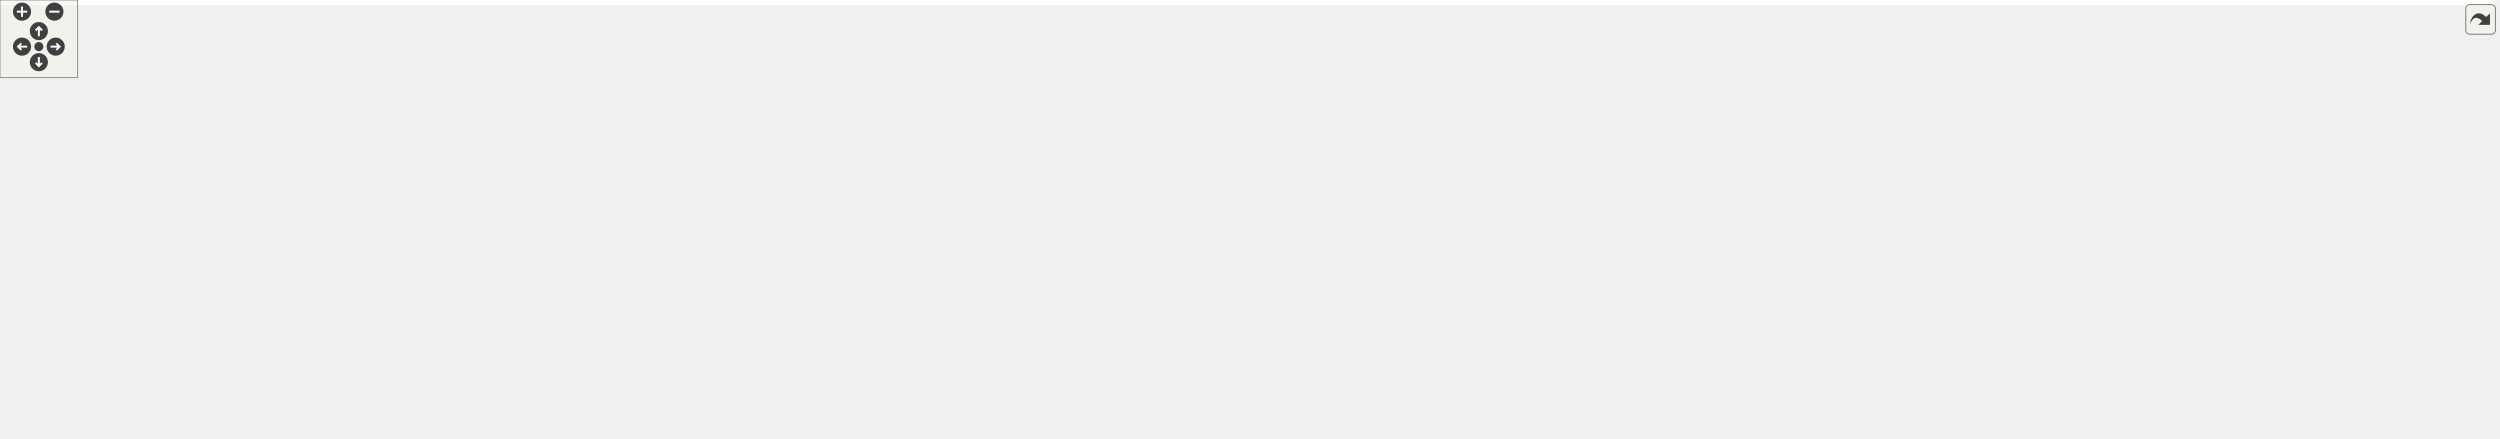
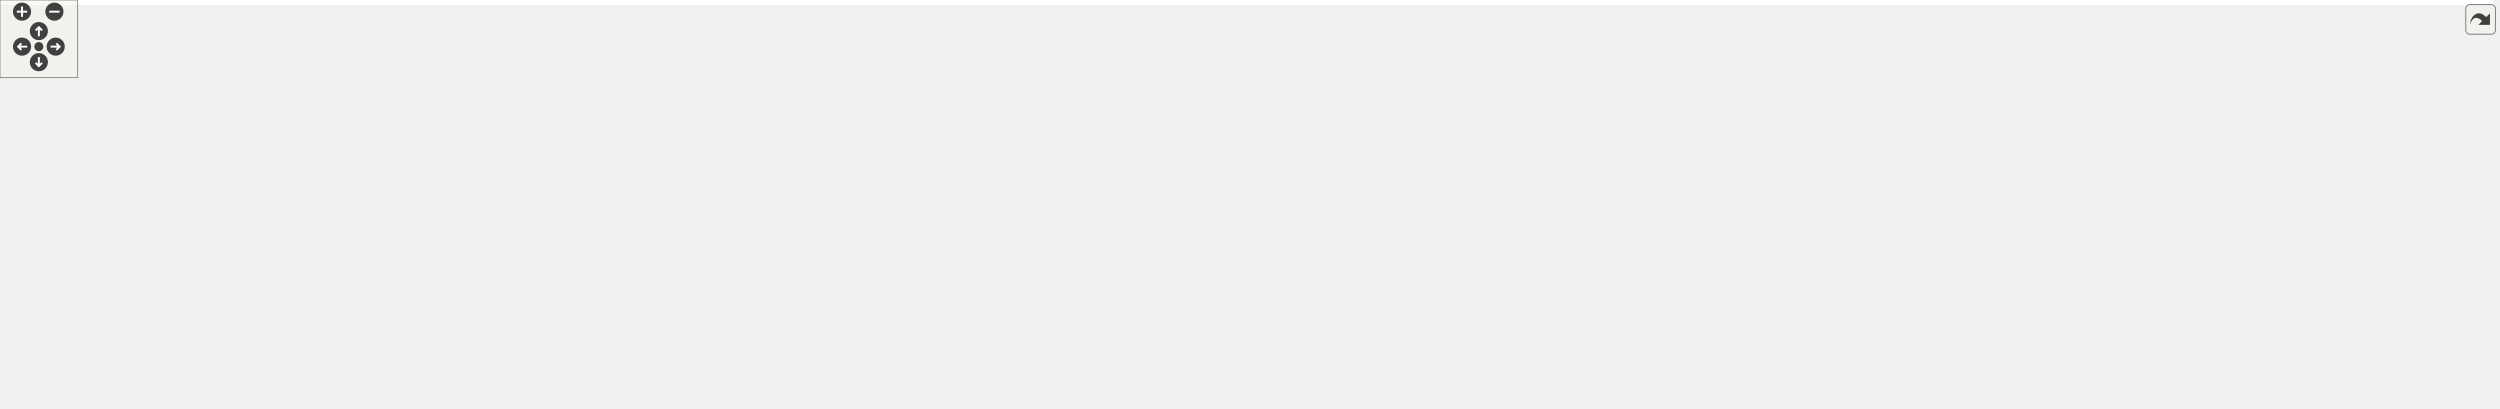
<svg xmlns="http://www.w3.org/2000/svg" xmlns:xlink="http://www.w3.org/1999/xlink" id="main" version="1.1" xml:space="preserve">
  <style type="text/css">
.edge:hover path { stroke: red; }
.edge:hover polygon { stroke: red; fill: red; }
</style>
  <defs>
    <circle id="rim" cx="0" cy="0" r="7" />
    <circle id="rim2" cx="0" cy="0" r="3.5" />
    <g id="zoomPlus">
      <use xlink:href="#rim" fill="#404040">
        <set attributeName="fill" to="#808080" begin="zoomplus.mouseover" end="zoomplus.mouseout" />
      </use>
      <path d="M-4,0h8M0,-4v8" fill="none" stroke="white" stroke-width="1.5" pointer-events="none" />
    </g>
    <g id="zoomMin">
      <use xlink:href="#rim" fill="#404040">
        <set attributeName="fill" to="#808080" begin="zoomminus.mouseover" end="zoomminus.mouseout" />
      </use>
      <path d="M-4,0h8" fill="none" stroke="white" stroke-width="1.5" pointer-events="none" />
    </g>
    <g id="dirArrow">
      <path fill="none" stroke="white" stroke-width="1.5" d="M0,-3.0v7 M-2.5,-0.5L0,-3.0L2.5,-0.5" />
    </g>
    <g id="resetDef">
      <use xlink:href="#rim2" fill="#404040">
        <set attributeName="fill" to="#808080" begin="reset.mouseover" end="reset.mouseout" />
      </use>
    </g>
  </defs>
  <svg id="graph" class="graph">
    <g id="viewport">
-       <polygon fill="white" stroke="transparent" points="-4,4 -4,-278 1925,-278 1925,4 -4,4" />
+       <polygon fill="white" stroke="transparent" points="-4,4 -4,-254.5 1925,-254.5 1925,4 -4,4" />
      <g id="node1" class="node">
        <g id="a_node1">
          <a xlink:title=" ">
-             <polygon fill="#bfbfbf" stroke="black" points="1793,-95 1793,-125 1921,-125 1921,-95 1793,-95" />
-             <text text-anchor="start" x="1801" y="-113" font-family="Helvetica,sans-Serif" font-size="10.00">itk::simple::Translation</text>
-             <text text-anchor="middle" x="1857" y="-102" font-family="Helvetica,sans-Serif" font-size="10.00">Transform::MyVisitor</text>
+             <polygon fill="#bfbfbf" stroke="black" points="1793,-195 1793,-225 1921,-225 1921,-195 1793,-195" />
+             <text text-anchor="start" x="1801" y="-213" font-family="Helvetica,sans-Serif" font-size="10.00">itk::simple::Translation</text>
+             <text text-anchor="middle" x="1857" y="-202" font-family="Helvetica,sans-Serif" font-size="10.00">Transform::MyVisitor</text>
          </a>
        </g>
      </g>
      <g id="node2" class="node">
        <g id="a_node2">
          <a xlink:href="https://www.itk.org/Doxygen/html/classitk_1_1TransformBaseTemplate.html" xlink:title=" ">
-             <polygon fill="white" stroke="black" points="1552,-124 1552,-154 1705,-154 1705,-124 1552,-124" />
-             <text text-anchor="start" x="1560" y="-142" font-family="Helvetica,sans-Serif" font-size="10.00">itk::TransformBaseTemplate</text>
-             <text text-anchor="middle" x="1628.5" y="-131" font-family="Helvetica,sans-Serif" font-size="10.00">&lt; TParametersValueType &gt;</text>
+             <polygon fill="white" stroke="black" points="1552,-171 1552,-201 1705,-201 1705,-171 1552,-171" />
+             <text text-anchor="start" x="1560" y="-189" font-family="Helvetica,sans-Serif" font-size="10.00">itk::TransformBaseTemplate</text>
+             <text text-anchor="middle" x="1628.5" y="-178" font-family="Helvetica,sans-Serif" font-size="10.00">&lt; TParametersValueType &gt;</text>
          </a>
        </g>
      </g>
      <g id="edge1" class="edge">
-         <path fill="none" stroke="#9a32cd" stroke-dasharray="5,2" d="M1715.36,-128.01C1741.09,-124.71 1768.82,-121.16 1792.8,-118.09" />
-         <polygon fill="#9a32cd" stroke="#9a32cd" points="1714.71,-124.56 1705.24,-129.3 1715.6,-131.5 1714.71,-124.56" />
-         <text text-anchor="middle" x="1749" y="-130" font-family="Helvetica,sans-Serif" font-size="10.00"> transform</text>
+         <path fill="none" stroke="#9a32cd" stroke-dasharray="5,2" d="M1715.27,-192.14C1734.92,-193.81 1755.7,-195.78 1775,-198 1780.79,-198.67 1786.8,-199.43 1792.82,-200.24" />
+         <polygon fill="#9a32cd" stroke="#9a32cd" points="1715.36,-188.64 1705.11,-191.3 1714.79,-195.62 1715.36,-188.64" />
+         <text text-anchor="middle" x="1749" y="-201" font-family="Helvetica,sans-Serif" font-size="10.00"> transform</text>
      </g>
      <g id="node3" class="node">
        <g id="a_node3">
          <a xlink:href="https://www.itk.org/Doxygen/html/classitk_1_1Object.html" xlink:title=" ">
-             <polygon fill="white" stroke="black" points="1420,-145.5 1420,-164.5 1487,-164.5 1487,-145.5 1420,-145.5" />
-             <text text-anchor="middle" x="1453.5" y="-152.5" font-family="Helvetica,sans-Serif" font-size="10.00">itk::Object</text>
+             <polygon fill="white" stroke="black" points="1420,-99.5 1420,-118.5 1487,-118.5 1487,-99.5 1420,-99.5" />
+             <text text-anchor="middle" x="1453.5" y="-106.5" font-family="Helvetica,sans-Serif" font-size="10.00">itk::Object</text>
          </a>
        </g>
      </g>
      <g id="edge2" class="edge">
-         <path fill="none" stroke="midnightblue" d="M1497.39,-151.03C1513.82,-149.51 1533.09,-147.73 1551.69,-146.01" />
-         <polygon fill="midnightblue" stroke="midnightblue" points="1496.68,-147.58 1487.04,-151.99 1497.32,-154.55 1496.68,-147.58" />
+         <path fill="none" stroke="midnightblue" d="M1485.35,-122.73C1515.83,-136.3 1562.31,-156.99 1593.75,-170.98" />
+         <polygon fill="midnightblue" stroke="midnightblue" points="1486.62,-119.47 1476.06,-118.6 1483.77,-125.86 1486.62,-119.47" />
      </g>
      <g id="node4" class="node">
        <g id="a_node4">
          <a xlink:href="https://www.itk.org/Doxygen/html/classitk_1_1LightObject.html" xlink:title=" ">
-             <polygon fill="white" stroke="black" points="1086,-254.5 1086,-273.5 1177,-273.5 1177,-254.5 1086,-254.5" />
-             <text text-anchor="middle" x="1131.5" y="-261.5" font-family="Helvetica,sans-Serif" font-size="10.00">itk::LightObject</text>
+             <polygon fill="white" stroke="black" points="1086,-39.5 1086,-58.5 1177,-58.5 1177,-39.5 1086,-39.5" />
+             <text text-anchor="middle" x="1131.5" y="-46.5" font-family="Helvetica,sans-Serif" font-size="10.00">itk::LightObject</text>
          </a>
        </g>
      </g>
      <g id="edge3" class="edge">
-         <path fill="none" stroke="midnightblue" d="M1187.53,-268.94C1238.55,-271.14 1315.2,-268.22 1374,-239 1408.5,-221.86 1435.6,-182.82 1446.85,-164.64" />
-         <polygon fill="midnightblue" stroke="midnightblue" points="1187.53,-265.44 1177.37,-268.42 1187.18,-272.43 1187.53,-265.44" />
+         <path fill="none" stroke="midnightblue" d="M1187.5,-54.84C1236.73,-60.62 1310.69,-70.69 1374,-85 1391.1,-88.87 1409.89,-94.56 1424.8,-99.43" />
+         <polygon fill="midnightblue" stroke="midnightblue" points="1187.71,-51.34 1177.38,-53.67 1186.91,-58.29 1187.71,-51.34" />
      </g>
      <g id="node5" class="node">
        <g id="a_node5">
          <a xlink:title=" ">
-             <polygon fill="white" stroke="#bfbfbf" points="740.5,-253.5 740.5,-272.5 847.5,-272.5 847.5,-253.5 740.5,-253.5" />
-             <text text-anchor="middle" x="794" y="-260.5" font-family="Helvetica,sans-Serif" font-size="10.00">std::atomic&lt; int &gt;</text>
+             <polygon fill="white" stroke="#bfbfbf" points="740.5,-38.5 740.5,-57.5 847.5,-57.5 847.5,-38.5 740.5,-38.5" />
+             <text text-anchor="middle" x="794" y="-45.5" font-family="Helvetica,sans-Serif" font-size="10.00">std::atomic&lt; int &gt;</text>
          </a>
        </g>
      </g>
      <g id="edge4" class="edge">
-         <path fill="none" stroke="#9a32cd" stroke-dasharray="5,2" d="M858.12,-263.19C924.52,-263.39 1027.32,-263.69 1085.79,-263.87" />
-         <polygon fill="#9a32cd" stroke="#9a32cd" points="857.8,-259.69 847.79,-263.16 857.78,-266.69 857.8,-259.69" />
-         <text text-anchor="middle" x="950.5" y="-266" font-family="Helvetica,sans-Serif" font-size="10.00"> m_ReferenceCount</text>
+         <path fill="none" stroke="#9a32cd" stroke-dasharray="5,2" d="M858.12,-48.19C924.52,-48.39 1027.32,-48.69 1085.79,-48.87" />
+         <polygon fill="#9a32cd" stroke="#9a32cd" points="857.8,-44.69 847.79,-48.16 857.78,-51.69 857.8,-44.69" />
+         <text text-anchor="middle" x="950.5" y="-52" font-family="Helvetica,sans-Serif" font-size="10.00"> m_ReferenceCount</text>
      </g>
      <g id="node6" class="node">
        <g id="a_node6">
          <a xlink:title="STL class.">
-             <polygon fill="white" stroke="#bfbfbf" points="460.5,-215.5 460.5,-234.5 560.5,-234.5 560.5,-215.5 460.5,-215.5" />
-             <text text-anchor="middle" x="510.5" y="-222.5" font-family="Helvetica,sans-Serif" font-size="10.00">std::atomic&lt; T &gt;</text>
+             <polygon fill="white" stroke="#bfbfbf" points="460.5,-27.5 460.5,-46.5 560.5,-46.5 560.5,-27.5 460.5,-27.5" />
+             <text text-anchor="middle" x="510.5" y="-34.5" font-family="Helvetica,sans-Serif" font-size="10.00">std::atomic&lt; T &gt;</text>
          </a>
        </g>
      </g>
      <g id="edge5" class="edge">
-         <path fill="none" stroke="orange" stroke-dasharray="5,2" d="M570.94,-234.33C581.61,-235.93 592.63,-237.55 603,-239 649.26,-245.46 701.98,-252.06 740.12,-256.7" />
-         <polygon fill="orange" stroke="orange" points="571.26,-230.83 560.85,-232.79 570.21,-237.76 571.26,-230.83" />
-         <text text-anchor="middle" x="656" y="-255" font-family="Helvetica,sans-Serif" font-size="10.00"> &lt; int &gt;</text>
+         <path fill="none" stroke="orange" stroke-dasharray="5,2" d="M570.58,-39.31C620.71,-41.27 691.98,-44.05 740.23,-45.94" />
+         <polygon fill="orange" stroke="orange" points="570.66,-35.81 560.53,-38.92 570.39,-42.8 570.66,-35.81" />
+         <text text-anchor="middle" x="656" y="-48" font-family="Helvetica,sans-Serif" font-size="10.00"> &lt; int &gt;</text>
      </g>
      <g id="node18" class="node">
        <g id="a_node18">
          <a xlink:href="https://www.itk.org/Doxygen/html/classitk_1_1TimeStamp.html" xlink:title=" ">
-             <polygon fill="white" stroke="black" points="904.5,-215.5 904.5,-234.5 996.5,-234.5 996.5,-215.5 904.5,-215.5" />
-             <text text-anchor="middle" x="950.5" y="-222.5" font-family="Helvetica,sans-Serif" font-size="10.00">itk::TimeStamp</text>
+             <polygon fill="white" stroke="black" points="904.5,-0.5 904.5,-19.5 996.5,-19.5 996.5,-0.5 904.5,-0.5" />
+             <text text-anchor="middle" x="950.5" y="-7.5" font-family="Helvetica,sans-Serif" font-size="10.00">itk::TimeStamp</text>
          </a>
        </g>
      </g>
      <g id="edge22" class="edge">
-         <path fill="none" stroke="#9a32cd" stroke-dasharray="5,2" d="M570.97,-224.26C581.63,-224.15 592.65,-224.06 603,-224 711.13,-223.41 838.24,-224.14 904.37,-224.63" />
-         <polygon fill="#9a32cd" stroke="#9a32cd" points="570.85,-220.76 560.89,-224.36 570.92,-227.76 570.85,-220.76" />
-         <text text-anchor="middle" x="656" y="-227" font-family="Helvetica,sans-Serif" font-size="10.00"> m_GlobalTimeStamp</text>
+         <path fill="none" stroke="#9a32cd" stroke-dasharray="5,2" d="M570.91,-29.21C581.58,-28 592.61,-26.86 603,-26 710.87,-17.04 838.09,-12.77 904.3,-11.03" />
+         <polygon fill="#9a32cd" stroke="#9a32cd" points="570.34,-25.76 560.82,-30.4 571.16,-32.71 570.34,-25.76" />
+         <text text-anchor="middle" x="656" y="-29" font-family="Helvetica,sans-Serif" font-size="10.00"> m_GlobalTimeStamp</text>
      </g>
      <g id="node7" class="node">
        <g id="a_node7">
          <a xlink:title=" ">
-             <polygon fill="white" stroke="#bfbfbf" points="0,-81.5 0,-100.5 29,-100.5 29,-81.5 0,-81.5" />
-             <text text-anchor="middle" x="14.5" y="-88.5" font-family="Helvetica,sans-Serif" font-size="10.00">T</text>
+             <polygon fill="white" stroke="#bfbfbf" points="0,-83.5 0,-102.5 29,-102.5 29,-83.5 0,-83.5" />
+             <text text-anchor="middle" x="14.5" y="-90.5" font-family="Helvetica,sans-Serif" font-size="10.00">T</text>
          </a>
        </g>
      </g>
      <g id="edge6" class="edge">
-         <path fill="none" stroke="#9a32cd" stroke-dasharray="5,2" d="M31.78,-107.53C36.38,-111.45 41.62,-115.28 47,-118 186.39,-188.45 372.84,-213.23 460.3,-221.35" />
-         <polygon fill="#9a32cd" stroke="#9a32cd" points="33.99,-104.8 24.27,-100.59 29.24,-109.94 33.99,-104.8" />
-         <text text-anchor="middle" x="173" y="-187" font-family="Helvetica,sans-Serif" font-size="10.00"> ptr</text>
+         <path fill="none" stroke="#9a32cd" stroke-dasharray="5,2" d="M35.21,-77.3C39,-74.66 43.03,-72.1 47,-70 74.95,-55.19 82.9,-51.77 114,-46 236.9,-23.21 384.95,-28.27 460.27,-33.11" />
+         <polygon fill="#9a32cd" stroke="#9a32cd" points="32.9,-74.66 26.94,-83.42 37.06,-80.29 32.9,-74.66" />
+         <text text-anchor="middle" x="173" y="-49" font-family="Helvetica,sans-Serif" font-size="10.00"> ptr</text>
      </g>
      <g id="node11" class="node">
        <g id="a_node11">
          <a xlink:title="STL class.">
-             <polygon fill="white" stroke="#bfbfbf" points="122.5,-56.5 122.5,-75.5 223.5,-75.5 223.5,-56.5 122.5,-56.5" />
-             <text text-anchor="middle" x="173" y="-63.5" font-family="Helvetica,sans-Serif" font-size="10.00">std::map&lt; K, T &gt;</text>
+             <polygon fill="white" stroke="#bfbfbf" points="122.5,-104.5 122.5,-123.5 223.5,-123.5 223.5,-104.5 122.5,-104.5" />
+             <text text-anchor="middle" x="173" y="-111.5" font-family="Helvetica,sans-Serif" font-size="10.00">std::map&lt; K, T &gt;</text>
          </a>
        </g>
      </g>
      <g id="edge12" class="edge">
-         <path fill="none" stroke="#9a32cd" stroke-dasharray="5,2" d="M38.68,-81.4C41.45,-80.48 44.27,-79.65 47,-79 71.41,-73.19 99.11,-69.97 122.22,-68.2" />
-         <polygon fill="#9a32cd" stroke="#9a32cd" points="37.22,-78.2 29.06,-84.95 39.65,-84.77 37.22,-78.2" />
-         <text text-anchor="middle" x="71.5" y="-82" font-family="Helvetica,sans-Serif" font-size="10.00"> elements</text>
+         <path fill="none" stroke="#9a32cd" stroke-dasharray="5,2" d="M39.19,-96.18C61.16,-99.13 94.54,-103.61 122.35,-107.34" />
+         <polygon fill="#9a32cd" stroke="#9a32cd" points="39.49,-92.69 29.11,-94.83 38.56,-99.63 39.49,-92.69" />
+         <text text-anchor="middle" x="71.5" y="-107" font-family="Helvetica,sans-Serif" font-size="10.00"> elements</text>
      </g>
      <g id="node13" class="node">
        <g id="a_node13">
          <a xlink:title="STL class.">
-             <polygon fill="white" stroke="#bfbfbf" points="114,-18.5 114,-37.5 232,-37.5 232,-18.5 114,-18.5" />
-             <text text-anchor="middle" x="173" y="-25.5" font-family="Helvetica,sans-Serif" font-size="10.00">std::shared_ptr&lt; T &gt;</text>
+             <polygon fill="white" stroke="#bfbfbf" points="114,-66.5 114,-85.5 232,-85.5 232,-66.5 114,-66.5" />
+             <text text-anchor="middle" x="173" y="-73.5" font-family="Helvetica,sans-Serif" font-size="10.00">std::shared_ptr&lt; T &gt;</text>
          </a>
        </g>
      </g>
      <g id="edge14" class="edge">
-         <path fill="none" stroke="#9a32cd" stroke-dasharray="5,2" d="M27.79,-73.27C33.02,-66.94 39.63,-60.31 47,-56 67.16,-44.21 91.81,-37.38 113.87,-33.43" />
-         <polygon fill="#9a32cd" stroke="#9a32cd" points="24.82,-71.39 21.56,-81.47 30.4,-75.62 24.82,-71.39" />
-         <text text-anchor="middle" x="71.5" y="-59" font-family="Helvetica,sans-Serif" font-size="10.00"> ptr</text>
+         <path fill="none" stroke="#9a32cd" stroke-dasharray="5,2" d="M38.41,-81.59C41.25,-80.54 44.15,-79.64 47,-79 68.5,-74.17 92.6,-72.7 113.86,-72.68" />
+         <polygon fill="#9a32cd" stroke="#9a32cd" points="37.04,-78.37 29.21,-85.5 39.78,-84.81 37.04,-78.37" />
+         <text text-anchor="middle" x="71.5" y="-82" font-family="Helvetica,sans-Serif" font-size="10.00"> ptr</text>
      </g>
      <g id="node14" class="node">
        <g id="a_node14">
          <a xlink:title="STL class.">
-             <polygon fill="white" stroke="#bfbfbf" points="735,-92.5 735,-111.5 853,-111.5 853,-92.5 735,-92.5" />
-             <text text-anchor="middle" x="794" y="-99.5" font-family="Helvetica,sans-Serif" font-size="10.00">std::unique_ptr&lt; T &gt;</text>
+             <polygon fill="white" stroke="#bfbfbf" points="735,-142.5 735,-161.5 853,-161.5 853,-142.5 735,-142.5" />
+             <text text-anchor="middle" x="794" y="-149.5" font-family="Helvetica,sans-Serif" font-size="10.00">std::unique_ptr&lt; T &gt;</text>
          </a>
        </g>
      </g>
      <g id="edge16" class="edge">
-         <path fill="none" stroke="#9a32cd" stroke-dasharray="5,2" d="M39.35,-91.34C145.51,-92.84 576.82,-98.94 734.72,-101.18" />
-         <polygon fill="#9a32cd" stroke="#9a32cd" points="39.37,-87.84 29.32,-91.2 39.27,-94.84 39.37,-87.84" />
-         <text text-anchor="middle" x="334" y="-100" font-family="Helvetica,sans-Serif" font-size="10.00"> ptr</text>
+         <path fill="none" stroke="#9a32cd" stroke-dasharray="5,2" d="M32.37,-109.43C36.84,-113.04 41.86,-116.53 47,-119 74.42,-132.18 83.79,-129.45 114,-133 342.39,-159.84 616.81,-156.82 734.62,-153.85" />
+         <polygon fill="#9a32cd" stroke="#9a32cd" points="34.39,-106.54 24.57,-102.54 29.75,-111.78 34.39,-106.54" />
+         <text text-anchor="middle" x="334" y="-157" font-family="Helvetica,sans-Serif" font-size="10.00"> ptr</text>
      </g>
      <g id="node8" class="node">
        <g id="a_node8">
          <a xlink:title=" ">
-             <polygon fill="white" stroke="#bfbfbf" points="1065.5,-71 1065.5,-101 1197.5,-101 1197.5,-71 1065.5,-71" />
-             <text text-anchor="start" x="1073.5" y="-89" font-family="Helvetica,sans-Serif" font-size="10.00">std::unique_ptr&lt; itk</text>
-             <text text-anchor="middle" x="1131.5" y="-78" font-family="Helvetica,sans-Serif" font-size="10.00">::MetaDataDictionary &gt;</text>
+             <polygon fill="white" stroke="#bfbfbf" points="1065.5,-78 1065.5,-108 1197.5,-108 1197.5,-78 1065.5,-78" />
+             <text text-anchor="start" x="1073.5" y="-96" font-family="Helvetica,sans-Serif" font-size="10.00">std::unique_ptr&lt; itk</text>
+             <text text-anchor="middle" x="1131.5" y="-85" font-family="Helvetica,sans-Serif" font-size="10.00">::MetaDataDictionary &gt;</text>
          </a>
        </g>
      </g>
      <g id="edge7" class="edge">
-         <path fill="none" stroke="#9a32cd" stroke-dasharray="5,2" d="M1207.64,-91.14C1255.88,-95.76 1319.48,-104.34 1374,-120 1395.8,-126.26 1419.39,-137.43 1434.95,-145.46" />
-         <polygon fill="#9a32cd" stroke="#9a32cd" points="1207.87,-87.65 1197.59,-90.21 1207.23,-94.62 1207.87,-87.65" />
-         <text text-anchor="middle" x="1307.5" y="-123" font-family="Helvetica,sans-Serif" font-size="10.00"> m_MetaDataDictionary</text>
+         <path fill="none" stroke="#9a32cd" stroke-dasharray="5,2" d="M1207.76,-89.12C1255.51,-87.62 1318.52,-87.4 1374,-93 1389.22,-94.54 1405.86,-97.71 1419.88,-100.82" />
+         <polygon fill="#9a32cd" stroke="#9a32cd" points="1207.38,-85.63 1197.51,-89.47 1207.62,-92.63 1207.38,-85.63" />
+         <text text-anchor="middle" x="1307.5" y="-96" font-family="Helvetica,sans-Serif" font-size="10.00"> m_MetaDataDictionary</text>
      </g>
      <g id="node9" class="node">
        <g id="a_node9">
          <a xlink:href="https://www.itk.org/Doxygen/html/classitk_1_1MetaDataDictionary.html" xlink:title=" ">
-             <polygon fill="white" stroke="black" points="727,-23.5 727,-42.5 861,-42.5 861,-23.5 727,-23.5" />
-             <text text-anchor="middle" x="794" y="-30.5" font-family="Helvetica,sans-Serif" font-size="10.00">itk::MetaDataDictionary</text>
+             <polygon fill="white" stroke="black" points="727,-76.5 727,-95.5 861,-95.5 861,-76.5 727,-76.5" />
+             <text text-anchor="middle" x="794" y="-83.5" font-family="Helvetica,sans-Serif" font-size="10.00">itk::MetaDataDictionary</text>
          </a>
        </g>
      </g>
      <g id="edge8" class="edge">
-         <path fill="none" stroke="#9a32cd" stroke-dasharray="5,2" d="M840.37,-21.32C888.51,-11.52 965.3,-3.49 1022,-34 1034.7,-40.83 1028.31,-52.55 1040,-61 1047.53,-66.44 1056.19,-70.7 1065.11,-74.04" />
-         <polygon fill="#9a32cd" stroke="#9a32cd" points="839.6,-17.9 830.55,-23.42 841.07,-24.75 839.6,-17.9" />
-         <text text-anchor="middle" x="950.5" y="-37" font-family="Helvetica,sans-Serif" font-size="10.00"> ptr</text>
+         <path fill="none" stroke="#9a32cd" stroke-dasharray="5,2" d="M871.23,-85.05C873.85,-85.03 876.45,-85.02 879,-85 942.55,-84.62 958.49,-82.66 1022,-85 1036.06,-85.52 1051.13,-86.41 1065.42,-87.42" />
+         <polygon fill="#9a32cd" stroke="#9a32cd" points="871,-81.55 861.03,-85.14 871.06,-88.55 871,-81.55" />
+         <text text-anchor="middle" x="950.5" y="-88" font-family="Helvetica,sans-Serif" font-size="10.00"> ptr</text>
      </g>
      <g id="node10" class="node">
        <g id="a_node10">
          <a xlink:title=" ">
-             <polygon fill="white" stroke="#bfbfbf" points="436,-18 436,-48 585,-48 585,-18 436,-18" />
-             <text text-anchor="start" x="444" y="-36" font-family="Helvetica,sans-Serif" font-size="10.00">std::shared_ptr&lt; MetaData</text>
-             <text text-anchor="middle" x="510.5" y="-25" font-family="Helvetica,sans-Serif" font-size="10.00">DictionaryMapType &gt;</text>
+             <polygon fill="white" stroke="#bfbfbf" points="436,-71 436,-101 585,-101 585,-71 436,-71" />
+             <text text-anchor="start" x="444" y="-89" font-family="Helvetica,sans-Serif" font-size="10.00">std::shared_ptr&lt; MetaData</text>
+             <text text-anchor="middle" x="510.5" y="-78" font-family="Helvetica,sans-Serif" font-size="10.00">DictionaryMapType &gt;</text>
          </a>
        </g>
      </g>
      <g id="edge9" class="edge">
-         <path fill="none" stroke="#9a32cd" stroke-dasharray="5,2" d="M595.29,-33C637.24,-33 687.31,-33 726.57,-33" />
-         <polygon fill="#9a32cd" stroke="#9a32cd" points="595.09,-29.5 585.09,-33 595.09,-36.5 595.09,-29.5" />
-         <text text-anchor="middle" x="656" y="-36" font-family="Helvetica,sans-Serif" font-size="10.00"> m_Dictionary</text>
+         <path fill="none" stroke="#9a32cd" stroke-dasharray="5,2" d="M595.29,-86C637.24,-86 687.31,-86 726.57,-86" />
+         <polygon fill="#9a32cd" stroke="#9a32cd" points="595.09,-82.5 585.09,-86 595.09,-89.5 595.09,-82.5" />
+         <text text-anchor="middle" x="656" y="-89" font-family="Helvetica,sans-Serif" font-size="10.00"> m_Dictionary</text>
      </g>
      <g id="edge10" class="edge">
-         <path fill="none" stroke="#9a32cd" stroke-dasharray="5,2" d="M233.75,-60.62C283.16,-56.11 355.16,-49.39 418,-43 423.72,-42.42 429.65,-41.8 435.6,-41.17" />
-         <polygon fill="#9a32cd" stroke="#9a32cd" points="233.2,-57.15 223.56,-61.55 233.83,-64.12 233.2,-57.15" />
-         <text text-anchor="middle" x="334" y="-62" font-family="Helvetica,sans-Serif" font-size="10.00"> ptr</text>
+         <path fill="none" stroke="#9a32cd" stroke-dasharray="5,2" d="M233.71,-109.02C290.23,-104.3 375.21,-97.21 435.9,-92.14" />
+         <polygon fill="#9a32cd" stroke="#9a32cd" points="233.18,-105.55 223.5,-109.87 233.76,-112.52 233.18,-105.55" />
+         <text text-anchor="middle" x="334" y="-111" font-family="Helvetica,sans-Serif" font-size="10.00"> ptr</text>
      </g>
      <g id="node12" class="node">
        <g id="a_node12">
          <a xlink:title=" ">
-             <polygon fill="white" stroke="#bfbfbf" points="0,-0.5 0,-19.5 29,-19.5 29,-0.5 0,-0.5" />
-             <text text-anchor="middle" x="14.5" y="-7.5" font-family="Helvetica,sans-Serif" font-size="10.00">K</text>
+             <polygon fill="white" stroke="#bfbfbf" points="0,-175.5 0,-194.5 29,-194.5 29,-175.5 0,-175.5" />
+             <text text-anchor="middle" x="14.5" y="-182.5" font-family="Helvetica,sans-Serif" font-size="10.00">K</text>
          </a>
        </g>
      </g>
      <g id="edge11" class="edge">
-         <path fill="none" stroke="#9a32cd" stroke-dasharray="5,2" d="M39.5,-4.09C56.55,-1.3 79.29,-0.53 96,-11 111.16,-20.5 100.46,-35.31 114,-47 118.49,-50.88 123.8,-53.97 129.34,-56.43" />
-         <polygon fill="#9a32cd" stroke="#9a32cd" points="38.36,-0.75 29.23,-6.13 39.72,-7.62 38.36,-0.75" />
-         <text text-anchor="middle" x="71.5" y="-14" font-family="Helvetica,sans-Serif" font-size="10.00"> keys</text>
+         <path fill="none" stroke="#9a32cd" stroke-dasharray="5,2" d="M38.45,-174.59C68.74,-160.85 121.64,-136.85 150.94,-123.55" />
+         <polygon fill="#9a32cd" stroke="#9a32cd" points="36.78,-171.5 29.11,-178.82 39.67,-177.88 36.78,-171.5" />
+         <text text-anchor="middle" x="71.5" y="-173" font-family="Helvetica,sans-Serif" font-size="10.00"> keys</text>
      </g>
      <g id="edge13" class="edge">
-         <path fill="none" stroke="orange" stroke-dasharray="5,2" d="M242.27,-29.02C298.5,-29.86 378.06,-31.04 435.74,-31.9" />
-         <polygon fill="orange" stroke="orange" points="242.11,-25.51 232.06,-28.87 242,-32.51 242.11,-25.51" />
-         <text text-anchor="middle" x="334" y="-35" font-family="Helvetica,sans-Serif" font-size="10.00"> &lt; MetaDataDictionaryMapType &gt;</text>
+         <path fill="none" stroke="orange" stroke-dasharray="5,2" d="M242.36,-75.67C291.29,-75.72 358.73,-76.37 418,-79 423.73,-79.25 429.66,-79.58 435.61,-79.94" />
+         <polygon fill="orange" stroke="orange" points="242.2,-72.17 232.2,-75.67 242.2,-79.17 242.2,-72.17" />
+         <text text-anchor="middle" x="334" y="-82" font-family="Helvetica,sans-Serif" font-size="10.00"> &lt; MetaDataDictionaryMapType &gt;</text>
      </g>
      <g id="edge15" class="edge">
-         <path fill="none" stroke="orange" stroke-dasharray="5,2" d="M863.41,-98.74C922.51,-95.92 1007.31,-91.87 1065.42,-89.1" />
-         <polygon fill="orange" stroke="orange" points="862.88,-95.26 853.06,-99.23 863.21,-102.25 862.88,-95.26" />
-         <text text-anchor="middle" x="950.5" y="-101" font-family="Helvetica,sans-Serif" font-size="10.00"> &lt; itk::MetaDataDictionary &gt;</text>
+         <path fill="none" stroke="orange" stroke-dasharray="5,2" d="M839.81,-139.96C852.43,-136.8 866.21,-133.56 879,-131 941.89,-118.42 1014.38,-107.88 1065.33,-101.12" />
+         <polygon fill="orange" stroke="orange" points="838.81,-136.6 829.98,-142.47 840.53,-143.39 838.81,-136.6" />
+         <text text-anchor="middle" x="950.5" y="-134" font-family="Helvetica,sans-Serif" font-size="10.00"> &lt; itk::MetaDataDictionary &gt;</text>
      </g>
      <g id="node17" class="node">
        <g id="a_node17">
          <a xlink:title=" ">
-             <polygon fill="white" stroke="#bfbfbf" points="1063,-120 1063,-150 1200,-150 1200,-120 1063,-120" />
-             <text text-anchor="start" x="1071" y="-138" font-family="Helvetica,sans-Serif" font-size="10.00">std::unique_ptr&lt; Subject</text>
-             <text text-anchor="middle" x="1131.5" y="-127" font-family="Helvetica,sans-Serif" font-size="10.00">Implementation &gt;</text>
+             <polygon fill="white" stroke="#bfbfbf" points="1063,-127 1063,-157 1200,-157 1200,-127 1063,-127" />
+             <text text-anchor="start" x="1071" y="-145" font-family="Helvetica,sans-Serif" font-size="10.00">std::unique_ptr&lt; Subject</text>
+             <text text-anchor="middle" x="1131.5" y="-134" font-family="Helvetica,sans-Serif" font-size="10.00">Implementation &gt;</text>
          </a>
        </g>
      </g>
      <g id="edge20" class="edge">
-         <path fill="none" stroke="orange" stroke-dasharray="5,2" d="M863.4,-111.2C868.67,-111.84 873.92,-112.45 879,-113 941.2,-119.79 1012.23,-125.85 1062.91,-129.88" />
-         <polygon fill="orange" stroke="orange" points="863.61,-107.7 853.25,-109.96 862.75,-114.65 863.61,-107.7" />
-         <text text-anchor="middle" x="950.5" y="-130" font-family="Helvetica,sans-Serif" font-size="10.00"> &lt; SubjectImplementation &gt;</text>
+         <path fill="none" stroke="orange" stroke-dasharray="5,2" d="M863.26,-149.97C921.47,-148.23 1004.7,-145.75 1062.76,-144.02" />
+         <polygon fill="orange" stroke="orange" points="862.95,-146.47 853.06,-150.27 863.16,-153.47 862.95,-146.47" />
+         <text text-anchor="middle" x="950.5" y="-153" font-family="Helvetica,sans-Serif" font-size="10.00"> &lt; SubjectImplementation &gt;</text>
      </g>
      <g id="node21" class="node">
        <g id="a_node21">
          <a xlink:title=" ">
-             <polygon fill="white" stroke="#bfbfbf" points="1040,-22 1040,-52 1223,-52 1223,-22 1040,-22" />
-             <text text-anchor="start" x="1048" y="-40" font-family="Helvetica,sans-Serif" font-size="10.00">std::unique_ptr&lt; PimpleTransform</text>
-             <text text-anchor="middle" x="1131.5" y="-29" font-family="Helvetica,sans-Serif" font-size="10.00">Base &gt;</text>
-           </a>
-         </g>
-       </g>
-       <g id="edge26" class="edge">
-         <path fill="none" stroke="orange" stroke-dasharray="5,2" d="M833.45,-89.4C847.65,-85.05 863.96,-80.42 879,-77 931.81,-65 991.67,-55.32 1039.74,-48.49" />
-         <polygon fill="orange" stroke="orange" points="832.03,-86.18 823.52,-92.49 834.11,-92.86 832.03,-86.18" />
-         <text text-anchor="middle" x="950.5" y="-80" font-family="Helvetica,sans-Serif" font-size="10.00"> &lt; PimpleTransformBase &gt;</text>
+             <polygon fill="white" stroke="#bfbfbf" points="1040,-217 1040,-247 1223,-247 1223,-217 1040,-217" />
+             <text text-anchor="start" x="1048" y="-235" font-family="Helvetica,sans-Serif" font-size="10.00">std::unique_ptr&lt; PimpleTransform</text>
+             <text text-anchor="middle" x="1131.5" y="-224" font-family="Helvetica,sans-Serif" font-size="10.00">Base &gt;</text>
+           </a>
+         </g>
+       </g>
+       <g id="edge27" class="edge">
+         <path fill="none" stroke="orange" stroke-dasharray="5,2" d="M845.01,-163.92C904.25,-178.05 1003.01,-201.6 1067.45,-216.96" />
+         <polygon fill="orange" stroke="orange" points="845.68,-160.49 835.14,-161.57 844.05,-167.29 845.68,-160.49" />
+         <text text-anchor="middle" x="950.5" y="-210" font-family="Helvetica,sans-Serif" font-size="10.00"> &lt; PimpleTransformBase &gt;</text>
      </g>
      <g id="node15" class="node">
        <g id="a_node15">
          <a xlink:title="STL class.">
-             <polygon fill="white" stroke="#bfbfbf" points="1099,-169.5 1099,-188.5 1164,-188.5 1164,-169.5 1099,-169.5" />
-             <text text-anchor="middle" x="1131.5" y="-176.5" font-family="Helvetica,sans-Serif" font-size="10.00">std::string</text>
-           </a>
-         </g>
+             <polygon fill="white" stroke="#bfbfbf" points="1099,-176.5 1099,-195.5 1164,-195.5 1164,-176.5 1099,-176.5" />
+             <text text-anchor="middle" x="1131.5" y="-183.5" font-family="Helvetica,sans-Serif" font-size="10.00">std::string</text>
+           </a>
+         </g>
+       </g>
+       <g id="edge23" class="edge">
+         <path fill="none" stroke="#9a32cd" stroke-dasharray="5,2" d="M1174.34,-186C1257.83,-186 1446.14,-186 1551.85,-186" />
+         <polygon fill="#9a32cd" stroke="#9a32cd" points="1174.22,-182.5 1164.22,-186 1174.22,-189.5 1174.22,-182.5" />
+         <text text-anchor="middle" x="1453.5" y="-200" font-family="Helvetica,sans-Serif" font-size="10.00"> m_InputSpaceName</text>
+         <text text-anchor="middle" x="1453.5" y="-189" font-family="Helvetica,sans-Serif" font-size="10.00">m_OutputSpaceName</text>
      </g>
      <g id="edge17" class="edge">
-         <path fill="none" stroke="#9a32cd" stroke-dasharray="5,2" d="M1174.27,-175.87C1238.76,-171.03 1361.22,-161.85 1419.75,-157.46" />
-         <polygon fill="#9a32cd" stroke="#9a32cd" points="1173.77,-172.39 1164.06,-176.63 1174.29,-179.38 1173.77,-172.39" />
-         <text text-anchor="middle" x="1307.5" y="-174" font-family="Helvetica,sans-Serif" font-size="10.00"> m_ObjectName</text>
+         <path fill="none" stroke="#9a32cd" stroke-dasharray="5,2" d="M1173.81,-177.36C1189.29,-173.99 1206.99,-169.99 1223,-166 1231.06,-163.99 1232.9,-162.82 1241,-161 1299.53,-147.84 1316.07,-153.57 1374,-138 1393.22,-132.83 1414.35,-124.89 1429.84,-118.62" />
+         <polygon fill="#9a32cd" stroke="#9a32cd" points="1173.05,-173.94 1164.01,-179.47 1174.52,-180.78 1173.05,-173.94" />
+         <text text-anchor="middle" x="1307.5" y="-164" font-family="Helvetica,sans-Serif" font-size="10.00"> m_ObjectName</text>
      </g>
      <g id="node16" class="node">
        <g id="a_node16">
          <a xlink:title="STL class.">
-             <polygon fill="white" stroke="#bfbfbf" points="742,-164 742,-194 846,-194 846,-164 742,-164" />
-             <text text-anchor="start" x="750" y="-182" font-family="Helvetica,sans-Serif" font-size="10.00">std::basic_string&lt;</text>
-             <text text-anchor="middle" x="794" y="-171" font-family="Helvetica,sans-Serif" font-size="10.00"> char &gt;</text>
+             <polygon fill="white" stroke="#bfbfbf" points="742,-197 742,-227 846,-227 846,-197 742,-197" />
+             <text text-anchor="start" x="750" y="-215" font-family="Helvetica,sans-Serif" font-size="10.00">std::basic_string&lt;</text>
+             <text text-anchor="middle" x="794" y="-204" font-family="Helvetica,sans-Serif" font-size="10.00"> char &gt;</text>
          </a>
        </g>
      </g>
      <g id="edge18" class="edge">
-         <path fill="none" stroke="midnightblue" d="M856.55,-179C928.12,-179 1043.49,-179 1098.86,-179" />
-         <polygon fill="midnightblue" stroke="midnightblue" points="856.32,-175.5 846.32,-179 856.32,-182.5 856.32,-175.5" />
+         <path fill="none" stroke="midnightblue" d="M856.49,-209.02C902.19,-206.6 966.04,-202.82 1022,-198 1047.87,-195.77 1077.12,-192.49 1098.73,-189.92" />
+         <polygon fill="midnightblue" stroke="midnightblue" points="856.24,-205.52 846.44,-209.54 856.61,-212.52 856.24,-205.52" />
      </g>
      <g id="edge19" class="edge">
-         <path fill="none" stroke="#9a32cd" stroke-dasharray="5,2" d="M1210.27,-133.95C1257.7,-134.04 1319.48,-135.49 1374,-141 1389.15,-142.53 1405.77,-145.33 1419.81,-148.03" />
-         <polygon fill="#9a32cd" stroke="#9a32cd" points="1210.08,-130.45 1200.08,-133.95 1210.08,-137.45 1210.08,-130.45" />
-         <text text-anchor="middle" x="1307.5" y="-144" font-family="Helvetica,sans-Serif" font-size="10.00"> m_SubjectImplementation</text>
+         <path fill="none" stroke="#9a32cd" stroke-dasharray="5,2" d="M1210.37,-130.73C1220.66,-129.39 1231.08,-128.11 1241,-127 1304.18,-119.95 1378.24,-114.23 1419.84,-111.25" />
+         <polygon fill="#9a32cd" stroke="#9a32cd" points="1209.6,-127.3 1200.15,-132.09 1210.52,-134.24 1209.6,-127.3" />
+         <text text-anchor="middle" x="1307.5" y="-130" font-family="Helvetica,sans-Serif" font-size="10.00"> m_SubjectImplementation</text>
      </g>
      <g id="edge21" class="edge">
-         <path fill="none" stroke="#9a32cd" stroke-dasharray="5,2" d="M1006.61,-224.87C1088.04,-223.56 1244.82,-216.8 1374,-186 1394.81,-181.04 1417.42,-171.65 1433,-164.5" />
-         <polygon fill="#9a32cd" stroke="#9a32cd" points="1006.53,-221.37 996.58,-225.01 1006.63,-228.37 1006.53,-221.37" />
-         <text text-anchor="middle" x="1131.5" y="-227" font-family="Helvetica,sans-Serif" font-size="10.00"> m_MTime</text>
+         <path fill="none" stroke="#9a32cd" stroke-dasharray="5,2" d="M1006.62,-6.13C1089.94,-2.47 1251.24,-3.99 1374,-58 1399.29,-69.13 1425.61,-87.97 1440.44,-99.37" />
+         <polygon fill="#9a32cd" stroke="#9a32cd" points="1006.43,-2.64 996.61,-6.61 1006.77,-9.63 1006.43,-2.64" />
+         <text text-anchor="middle" x="1131.5" y="-20" font-family="Helvetica,sans-Serif" font-size="10.00"> m_MTime</text>
      </g>
      <g id="node19" class="node">
        <g id="a_node19">
          <a xlink:href="classitk_1_1simple_1_1TranslationTransform.html" target="_top" xlink:title="Translation of a 2D or 3D coordinate space.">
-             <polygon fill="white" stroke="black" points="1564.5,-68 1564.5,-98 1692.5,-98 1692.5,-68 1564.5,-68" />
-             <text text-anchor="start" x="1572.5" y="-86" font-family="Helvetica,sans-Serif" font-size="10.00">itk::simple::Translation</text>
-             <text text-anchor="middle" x="1628.5" y="-75" font-family="Helvetica,sans-Serif" font-size="10.00">Transform</text>
-           </a>
-         </g>
-       </g>
-       <g id="edge23" class="edge">
-         <path fill="none" stroke="#9a32cd" stroke-dasharray="5,2" d="M1702.69,-89.91C1725.84,-92.26 1751.52,-95.05 1775,-98 1780.78,-98.73 1786.79,-99.53 1792.8,-100.36" />
-         <polygon fill="#9a32cd" stroke="#9a32cd" points="1702.89,-86.41 1692.59,-88.89 1702.19,-93.37 1702.89,-86.41" />
-         <text text-anchor="middle" x="1749" y="-101" font-family="Helvetica,sans-Serif" font-size="10.00"> that</text>
+             <polygon fill="white" stroke="black" points="1564.5,-220 1564.5,-250 1692.5,-250 1692.5,-220 1564.5,-220" />
+             <text text-anchor="start" x="1572.5" y="-238" font-family="Helvetica,sans-Serif" font-size="10.00">itk::simple::Translation</text>
+             <text text-anchor="middle" x="1628.5" y="-227" font-family="Helvetica,sans-Serif" font-size="10.00">Transform</text>
+           </a>
+         </g>
+       </g>
+       <g id="edge24" class="edge">
+         <path fill="none" stroke="#9a32cd" stroke-dasharray="5,2" d="M1702.69,-226.92C1731.76,-223.71 1764.86,-220.06 1792.85,-216.97" />
+         <polygon fill="#9a32cd" stroke="#9a32cd" points="1702.15,-223.46 1692.59,-228.04 1702.92,-230.42 1702.15,-223.46" />
+         <text text-anchor="middle" x="1749" y="-227" font-family="Helvetica,sans-Serif" font-size="10.00"> that</text>
      </g>
      <g id="node20" class="node">
        <g id="a_node20">
          <a xlink:href="classitk_1_1simple_1_1Transform.html" target="_top" xlink:title="A simplified wrapper around a variety of ITK transforms.">
-             <polygon fill="white" stroke="black" points="1392,-59.5 1392,-78.5 1515,-78.5 1515,-59.5 1392,-59.5" />
-             <text text-anchor="middle" x="1453.5" y="-66.5" font-family="Helvetica,sans-Serif" font-size="10.00">itk::simple::Transform</text>
-           </a>
-         </g>
-       </g>
-       <g id="edge24" class="edge">
-         <path fill="none" stroke="midnightblue" d="M1525.27,-74.73C1538.23,-75.78 1551.67,-76.86 1564.39,-77.89" />
-         <polygon fill="midnightblue" stroke="midnightblue" points="1525.26,-71.21 1515.01,-73.9 1524.69,-78.19 1525.26,-71.21" />
+             <polygon fill="white" stroke="black" points="1392,-226.5 1392,-245.5 1515,-245.5 1515,-226.5 1392,-226.5" />
+             <text text-anchor="middle" x="1453.5" y="-233.5" font-family="Helvetica,sans-Serif" font-size="10.00">itk::simple::Transform</text>
+           </a>
+         </g>
      </g>
      <g id="edge25" class="edge">
-         <path fill="none" stroke="#9a32cd" stroke-dasharray="5,2" d="M1233.6,-47.11C1285.59,-52.31 1347.22,-58.47 1391.82,-62.93" />
-         <polygon fill="#9a32cd" stroke="#9a32cd" points="1233.64,-43.6 1223.34,-46.08 1232.95,-50.56 1233.64,-43.6" />
-         <text text-anchor="middle" x="1307.5" y="-64" font-family="Helvetica,sans-Serif" font-size="10.00"> m_PimpleTransform</text>
+         <path fill="none" stroke="midnightblue" d="M1525.27,-235.59C1538.23,-235.52 1551.67,-235.44 1564.39,-235.36" />
+         <polygon fill="midnightblue" stroke="midnightblue" points="1524.99,-232.09 1515.01,-235.65 1525.03,-239.09 1524.99,-232.09" />
+       </g>
+       <g id="edge26" class="edge">
+         <path fill="none" stroke="#9a32cd" stroke-dasharray="5,2" d="M1233.6,-233.26C1285.59,-233.91 1347.22,-234.68 1391.82,-235.24" />
+         <polygon fill="#9a32cd" stroke="#9a32cd" points="1233.39,-229.76 1223.34,-233.14 1233.3,-236.76 1233.39,-229.76" />
+         <text text-anchor="middle" x="1307.5" y="-237" font-family="Helvetica,sans-Serif" font-size="10.00"> m_PimpleTransform</text>
      </g>
    </g>
  </svg>
  <g id="navigator" transform="translate(0 0)" fill="#404254">
    <rect fill="#f2f5e9" fill-opacity="0.5" stroke="#606060" stroke-width=".5" x="0" y="0" width="60" height="60" />
    <use id="zoomplus" xlink:href="#zoomPlus" x="17" y="9" />
    <use id="zoomminus" xlink:href="#zoomMin" x="42" y="9" />
    <use id="reset" xlink:href="#resetDef" x="30" y="36" />
    <g id="arrowUp" xlink:href="#dirArrow" transform="translate(30 24)">
      <use xlink:href="#rim" fill="#404040">
        <set attributeName="fill" to="#808080" begin="arrowUp.mouseover" end="arrowUp.mouseout" />
      </use>
      <path fill="none" stroke="white" stroke-width="1.5" d="M0,-3.0v7 M-2.5,-0.5L0,-3.0L2.5,-0.5" />
    </g>
    <g id="arrowRight" xlink:href="#dirArrow" transform="rotate(90) translate(36 -43)">
      <use xlink:href="#rim" fill="#404040">
        <set attributeName="fill" to="#808080" begin="arrowRight.mouseover" end="arrowRight.mouseout" />
      </use>
      <path fill="none" stroke="white" stroke-width="1.5" d="M0,-3.0v7 M-2.5,-0.5L0,-3.0L2.5,-0.5" />
    </g>
    <g id="arrowDown" xlink:href="#dirArrow" transform="rotate(180) translate(-30 -48)">
      <use xlink:href="#rim" fill="#404040">
        <set attributeName="fill" to="#808080" begin="arrowDown.mouseover" end="arrowDown.mouseout" />
      </use>
      <path fill="none" stroke="white" stroke-width="1.5" d="M0,-3.0v7 M-2.5,-0.5L0,-3.0L2.5,-0.5" />
    </g>
    <g id="arrowLeft" xlink:href="#dirArrow" transform="rotate(270) translate(-36 17)">
      <use xlink:href="#rim" fill="#404040">
        <set attributeName="fill" to="#808080" begin="arrowLeft.mouseover" end="arrowLeft.mouseout" />
      </use>
      <path fill="none" stroke="white" stroke-width="1.5" d="M0,-3.0v7 M-2.5,-0.5L0,-3.0L2.5,-0.5" />
    </g>
  </g>
  <svg viewBox="0 0 15 15" width="100%" height="30px" preserveAspectRatio="xMaxYMin meet">
    <g id="arrow_out" transform="scale(0.3 0.3)">
      <a xlink:href="structitk_1_1simple_1_1TranslationTransform_1_1MyVisitor__coll__graph_org.svg" target="_base">
        <rect id="button" ry="5" rx="5" y="6" x="6" height="38" width="38" fill="#f2f5e9" fill-opacity="0.5" stroke="#606060" stroke-width="1.0" />
        <path id="arrow" d="M 11.5,31.437 C 11.94,20.098 22.043,11.323 32.159,21.979 L 37.069,17.246 C 37.069,17.246 37.088,32 37.088,32 L 22.16,31.978 C 22.16,31.978 26.998,27.14 26.998,27.14 C 18.529,18.264 13.292,25.23 11.5,31.437 z" style="fill:#404040;" />
      </a>
    </g>
  </svg>
</svg>
